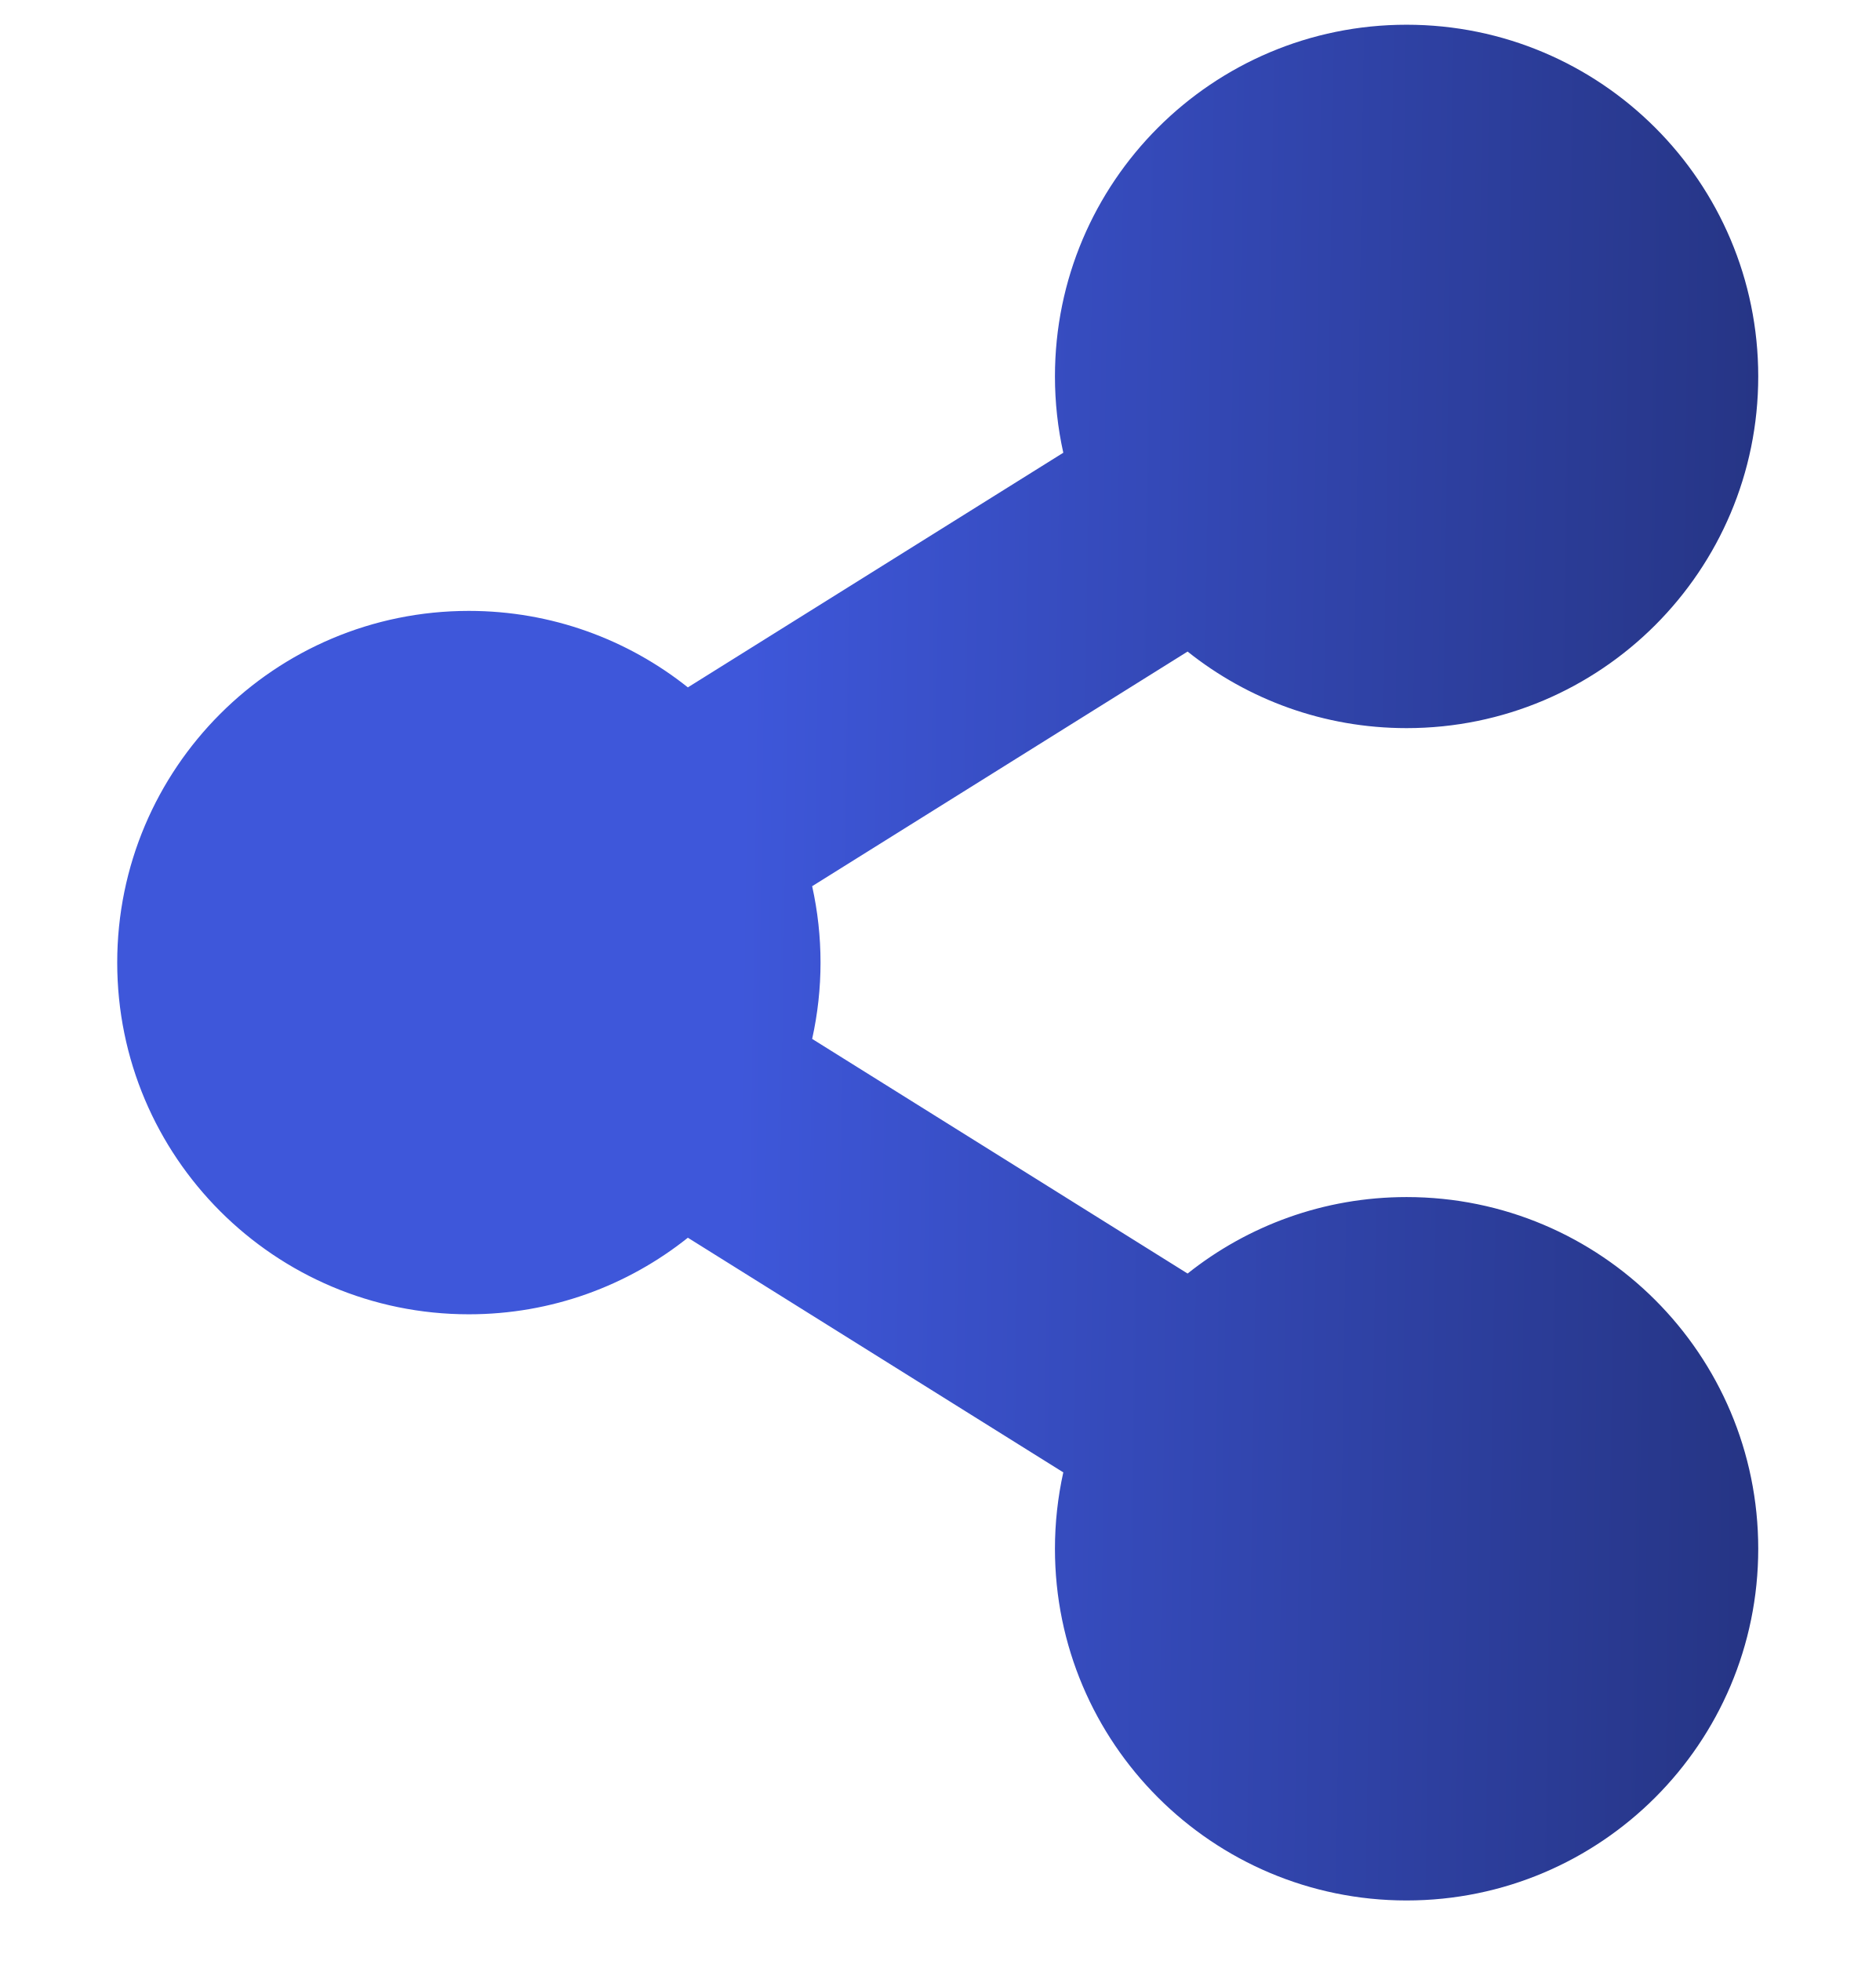
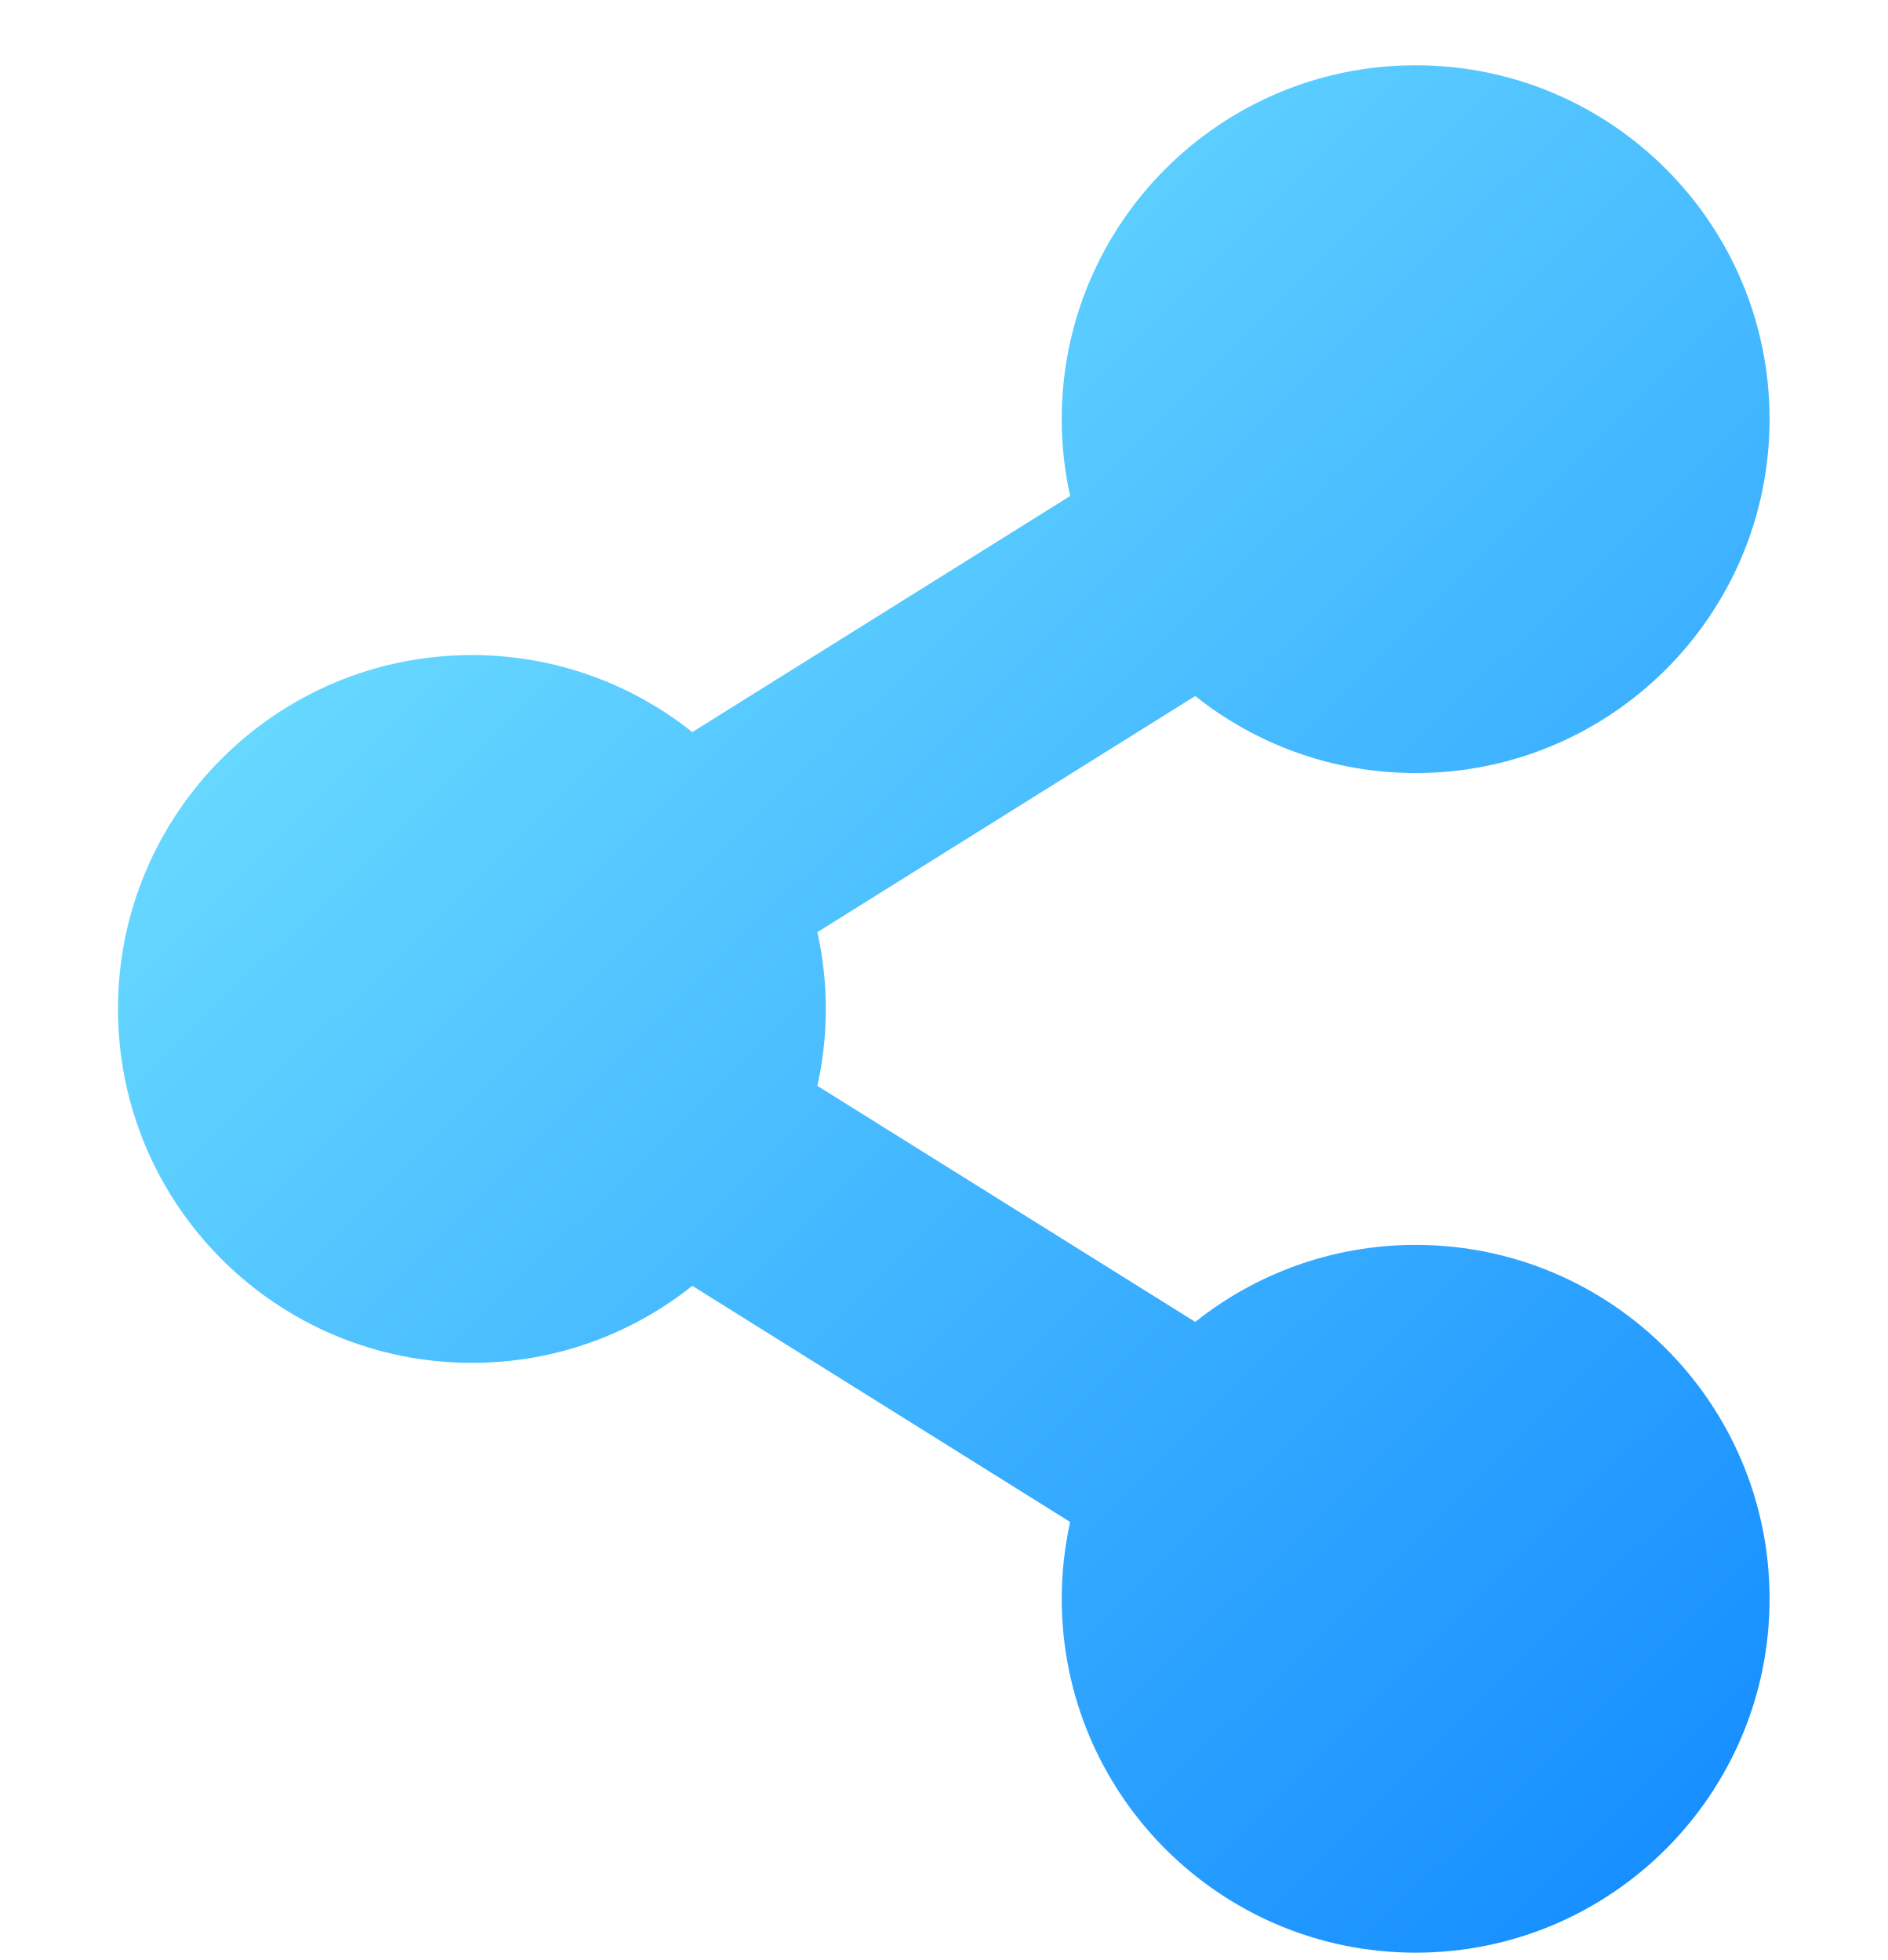
- <svg xmlns="http://www.w3.org/2000/svg" width="22" height="23" viewBox="0 0 22 23" fill="none">
-   <path d="M16.5 14.04C15.529 14.04 14.636 14.376 13.931 14.937L9.527 12.185C9.658 11.595 9.658 10.984 9.527 10.394L13.931 7.642C14.636 8.204 15.529 8.54 16.5 8.54C18.778 8.54 20.625 6.693 20.625 4.415C20.625 2.136 18.778 0.29 16.5 0.29C14.222 0.29 12.375 2.136 12.375 4.415C12.375 4.722 12.409 5.022 12.473 5.31L8.069 8.062C7.364 7.501 6.471 7.165 5.5 7.165C3.222 7.165 1.375 9.011 1.375 11.29C1.375 13.568 3.222 15.415 5.5 15.415C6.471 15.415 7.364 15.079 8.069 14.517L12.473 17.269C12.408 17.563 12.375 17.863 12.375 18.165C12.375 20.443 14.222 22.29 16.5 22.29C18.778 22.29 20.625 20.443 20.625 18.165C20.625 15.886 18.778 14.04 16.5 14.04Z" fill="url(#paint0_linear_44_2967)" />
+ <svg xmlns="http://www.w3.org/2000/svg" width="26" height="27" viewBox="0 0 26 27" fill="none">
+   <path d="M19.5 17.149C18.352 17.149 17.297 17.547 16.464 18.21L11.259 14.958C11.414 14.261 11.414 13.538 11.259 12.841L16.464 9.588C17.297 10.252 18.352 10.649 19.5 10.649C22.192 10.649 24.375 8.467 24.375 5.774C24.375 3.082 22.192 0.899 19.5 0.899C16.808 0.899 14.625 3.082 14.625 5.774C14.625 6.138 14.665 6.492 14.741 6.833L9.536 10.085C8.703 9.421 7.648 9.024 6.5 9.024C3.808 9.024 1.625 11.207 1.625 13.899C1.625 16.592 3.808 18.774 6.5 18.774C7.648 18.774 8.703 18.377 9.536 17.713L14.741 20.966C14.664 21.314 14.625 21.669 14.625 22.024C14.625 24.717 16.808 26.899 19.5 26.899C22.192 26.899 24.375 24.717 24.375 22.024C24.375 19.332 22.192 17.149 19.5 17.149Z" fill="url(#paint0_linear_3295_15996)" />
  <defs>
-     <linearGradient id="paint0_linear_44_2967" x1="8.604" y1="15.415" x2="22.938" y2="15.631" gradientUnits="userSpaceOnUse">
-       <stop stop-color="#3E57DA" />
-       <stop offset="1" stop-color="#212E74" />
+     <linearGradient id="paint0_linear_3295_15996" x1="31.662" y1="26.94" x2="3.409" y2="-1.628" gradientUnits="userSpaceOnUse">
+       <stop stop-color="#007AFF" />
+       <stop offset="1" stop-color="#81F0FF" />
    </linearGradient>
  </defs>
</svg>
